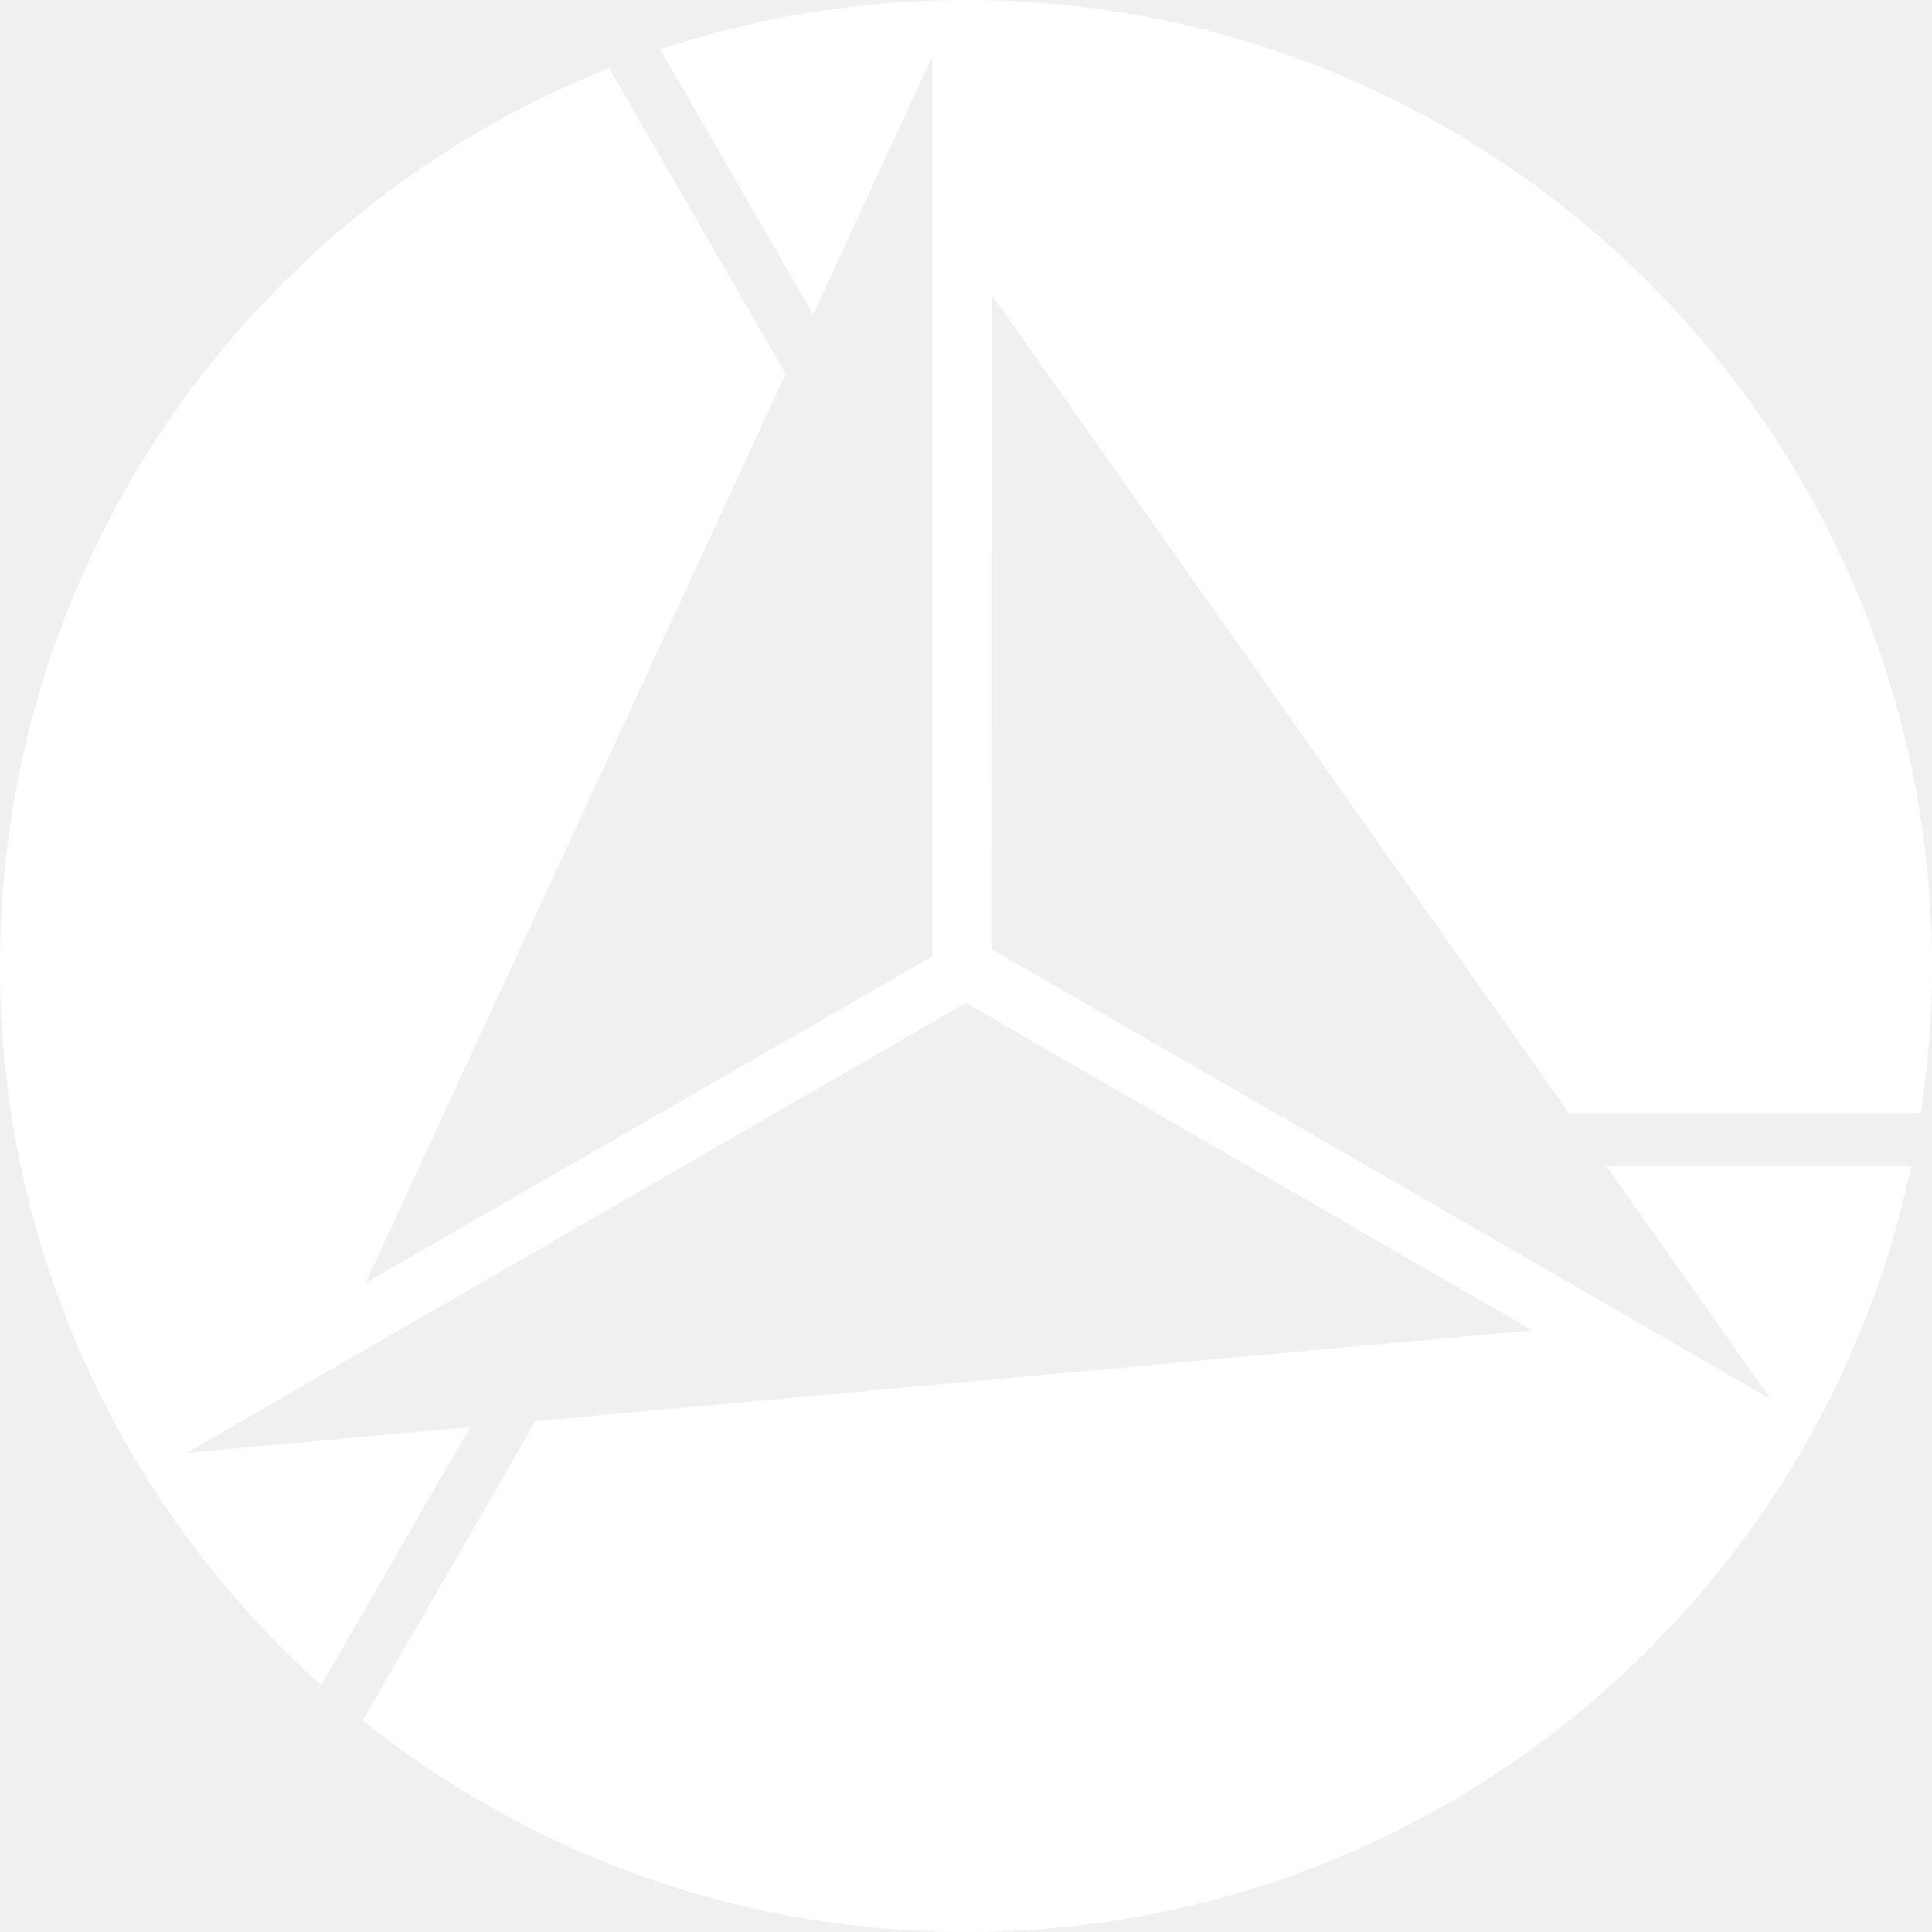
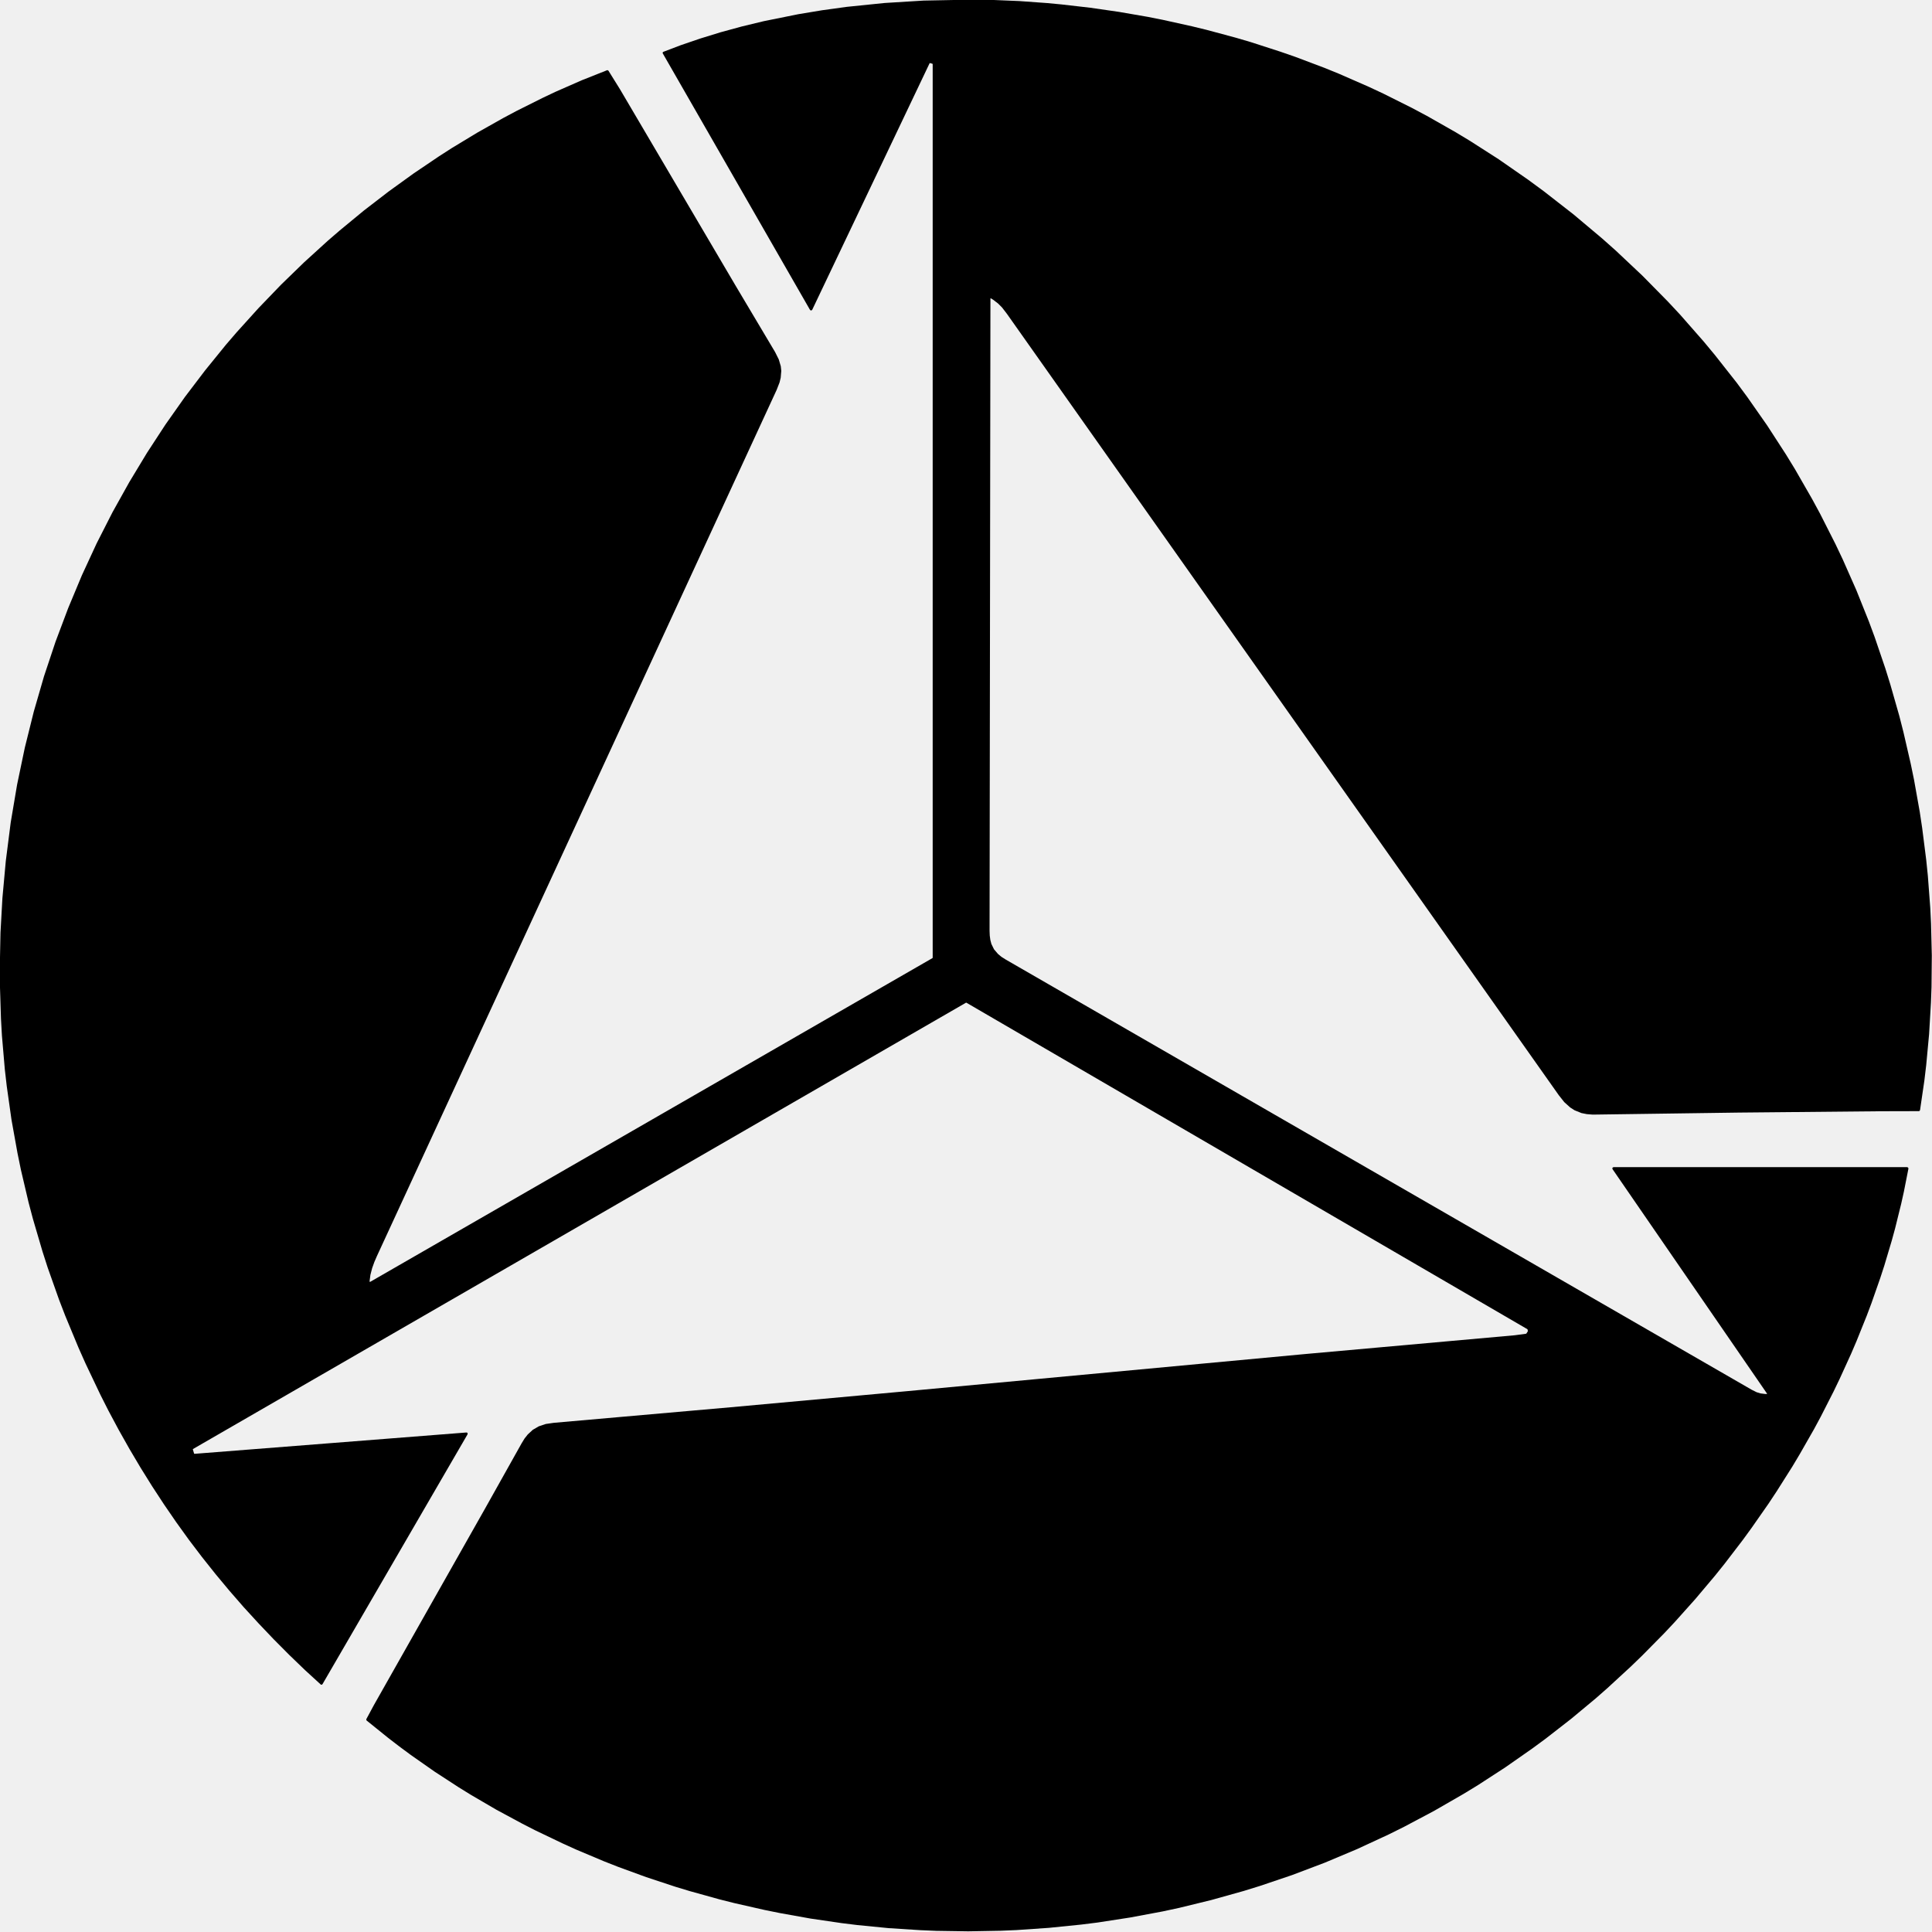
- <svg xmlns="http://www.w3.org/2000/svg" version="1.1" id="Layer_1" x="0px" y="0px" width="762.42px" height="762.5px" viewBox="104 124.75 762.42 762.5" enable-background="new 104 124.75 762.42 762.5" xml:space="preserve">
-   <g id="Alliance">
-     <path fill="#FFFFFF" d="M495.43,241.17l-0.22,258.14l307.63,177.61L737.99,585h120.3c-36.36,172.65-189.57,302.25-373.04,302.25   c-90.08,0-172.85-31.24-238.1-83.479l68.2-118.141l393.36-35.82L485.26,520.56L177.63,698.17l111.94-10.188l-58.82,101.88   C152.95,720.08,104,618.76,104,506c0-160.81,99.55-298.36,240.39-354.38l69.681,120.7L248.33,631.04L472,502.16V146.94   l-47.07,101.88l-60.37-104.57c37.931-12.65,78.511-19.5,120.69-19.5c210.56,0,381.25,170.69,381.25,381.25   c0,19.72-1.5,39.09-4.38,58H723.18L495.43,241.17z" />
+ <svg xmlns="http://www.w3.org/2000/svg" width="1000.4px" height="1000.3px" viewBox="0 0 1000.4 1000.3">
+   <defs />
+   <g>
+     <path stroke="none" fill="#000000" d="M499.1 -0.1 L499.25 -0.25 513.45 -0.05 527.8 0.55 542.35 1.6 549.7 2.3 564.5 4 579.4 6.15 594.45 8.75 602 10.25 617.15 13.6 624.75 15.45 640 19.55 647.65 21.8 662.95 26.75 670.6 29.4 685.85 35.15 693.45 38.25 708.65 44.9 716.25 48.45 731.35 56 738.85 60 753.8 68.5 761.25 73 776 82.45 791.4 93.15 799.35 99 814.75 111 829.5 123.4 836.65 129.75 850.45 142.75 863.6 156.1 869.95 162.9 882.15 176.8 888 183.85 899.3 198.2 904.7 205.5 915.05 220.3 924.8 235.35 929.45 242.95 938.3 258.35 942.5 266.1 950.45 281.8 954.2 289.7 961.25 305.65 967.7 321.75 970.7 329.85 976.25 346.15 978.8 354.35 983.5 370.8 985.6 379.05 989.4 395.55 991.1 403.8 994.05 420.35 995.3 428.65 997.4 445.2 998.25 453.5 999.5 470.05 999.9 478.3 1000.3 494.75 1000.15 511.1 999.85 519.25 998.9 535.45 997.4 551.5 996.45 559.5 994.2 574.85 993.8 575.35 974.35 575.4 900.35 576.1 824.7 577.15 821.65 576.9 818.9 576.35 815.3 574.9 813.05 573.45 810 570.7 807.15 567.1 521.35 162.45 518.85 159.2 516.8 157.15 514.25 155.2 513.05 154.45 512.85 154.55 512.4 481.9 512.5 484.45 512.8 486.7 513.35 488.8 514.7 491.55 516.75 493.95 518.55 495.45 520.75 496.85 907 719.6 909.6 720.9 911.55 721.5 913.9 721.8 914.9 721.8 915 721.65 834.95 605.35 834.9 604.7 835.45 604.35 987.55 604.35 988.05 604.6 988.2 605.1 985.85 617 984.45 623.3 981.3 636.05 979.55 642.45 975.7 655.35 973.6 661.8 969.05 674.8 966.6 681.3 961.35 694.35 958.55 700.9 952.6 713.95 949.45 720.5 942.8 733.55 939.3 740.05 931.9 753 928.05 759.45 919.95 772.25 915.75 778.6 906.95 791.2 902.4 797.45 892.9 809.85 888 815.95 877.8 828.05 867.15 839.95 861.65 845.8 850.3 857.3 844.45 862.95 832.4 874.05 826.2 879.5 813.45 890.1 800.2 900.4 793.4 905.4 779.45 915.15 765.05 924.5 757.65 929 742.55 937.7 727 945.95 719.05 949.9 702.75 957.45 686 964.5 669.1 970.9 652.4 976.55 644 979.15 627.2 983.85 610.4 987.95 602 989.75 585.15 992.9 568.3 995.5 559.9 996.55 543.1 998.25 526.35 999.4 518 999.75 501.35 1000.05 484.8 999.8 476.55 999.45 460.15 998.4 443.9 996.8 435.8 995.8 419.75 993.45 403.85 990.6 395.95 989 380.3 985.45 372.55 983.5 357.25 979.25 349.65 976.95 334.65 972 319.9 966.6 312.65 963.75 298.3 957.7 291.25 954.5 277.35 947.85 270.5 944.35 257.05 937.1 243.95 929.45 237.55 925.5 224.95 917.3 212.75 908.75 206.8 904.35 200.95 899.85 189.85 890.9 189.65 890.55 189.7 890.15 193.55 883 251.05 781.35 270.1 747.35 271.6 744.9 273.25 742.8 275.9 740.35 279 738.55 282.6 737.35 286.7 736.75 378.2 728.7 469.7 720.35 676.15 701.1 784.4 691.4 790.3 690.6 791.15 689.3 790.95 688.3 500.4 519.2 500.2 519.2 99.95 750.3 99.85 750.5 100.5 752.65 100.7 752.8 241.5 741.75 241.8 741.8 242.15 742.1 242.1 742.7 167 872.05 166.75 872.3 166.2 872.35 158 864.85 149.75 856.9 141.7 848.8 133.85 840.55 126.2 832.2 118.8 823.7 111.6 815.05 104.6 806.25 97.8 797.3 91.25 788.2 84.9 778.95 78.75 769.55 72.8 760 67.05 750.3 61.5 740.45 56.15 730.45 52.05 722.35 44.3 706.05 40.65 697.85 33.8 681.35 30.6 673.05 24.7 656.4 22 648 17.05 631.15 14.8 622.65 10.8 605.6 9.05 597.05 5.95 579.8 3.5 562.45 2.5 553.75 1 536.25 0.5 527.45 -0.05 509.75 -0.1 500.85 0.25 483 1.25 465.05 3 445.85 5.55 425.85 8.85 406.3 12.85 387.15 17.5 368.45 22.8 350.15 28.75 332.3 35.3 314.9 42.4 297.9 50.05 281.35 58.25 265.25 66.95 249.65 76.1 234.5 85.7 219.8 95.75 205.55 106.2 191.8 117 178.5 122.55 172.05 133.9 159.5 145.55 147.4 157.5 135.8 169.7 124.7 175.9 119.35 188.45 109 201.25 99.15 214.2 89.8 227.3 80.95 233.9 76.7 247.2 68.65 260.6 61.1 267.35 57.5 280.85 50.75 287.6 47.55 301.15 41.6 314.5 36.3 315.05 36.6 321.05 46.25 381.15 148.35 401.35 182.3 403.25 186.1 404.3 189.65 404.55 192.05 404.25 195.6 403.65 198.05 402.15 201.9 195.15 650.45 193.85 653.45 192.7 656.65 191.8 660.15 191.35 663.55 191.6 663.8 482.85 496.1 482.95 495.95 482.95 33.2 482.8 33 481.55 32.65 481.35 32.75 420.55 160.45 420 160.8 419.45 160.5 343.1 27.5 343.25 27 343.45 26.85 352.5 23.4 362.6 19.95 373.15 16.7 384.15 13.7 395.55 10.95 413.4 7.35 425.75 5.3 438.45 3.55 458.05 1.55 478.3 0.3 499.1 -0.1" />
  </g>
</svg>
